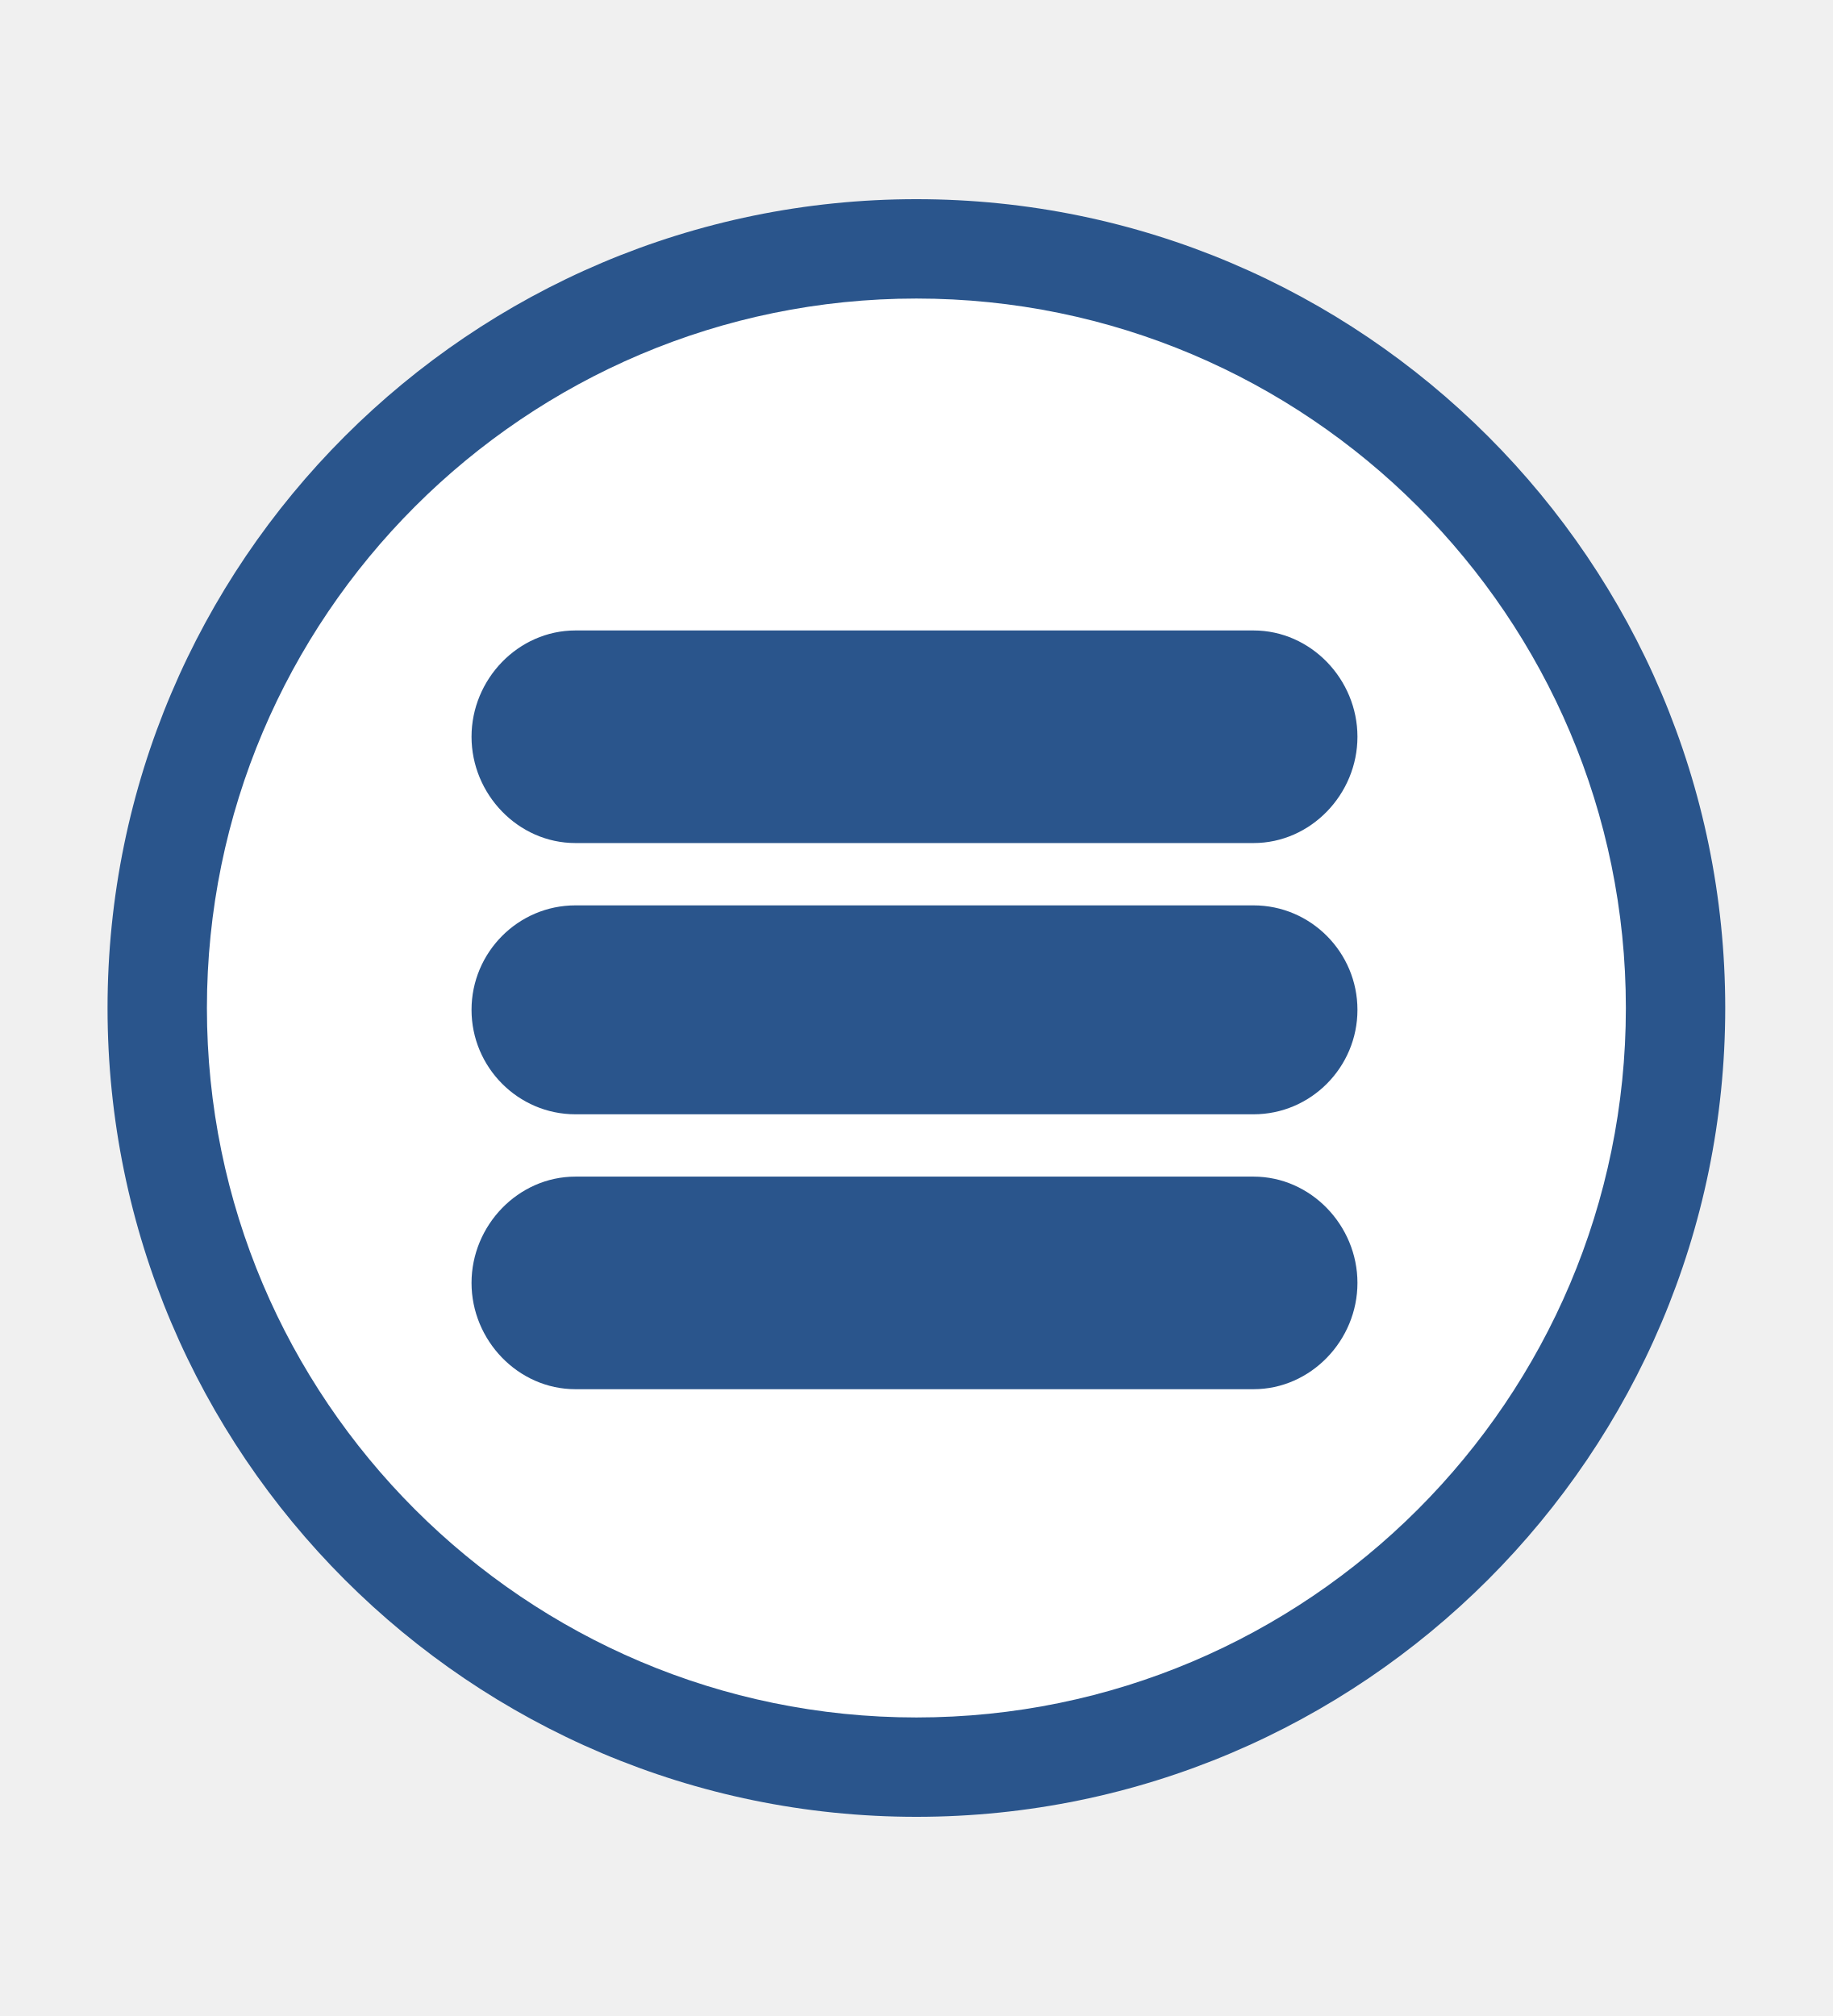
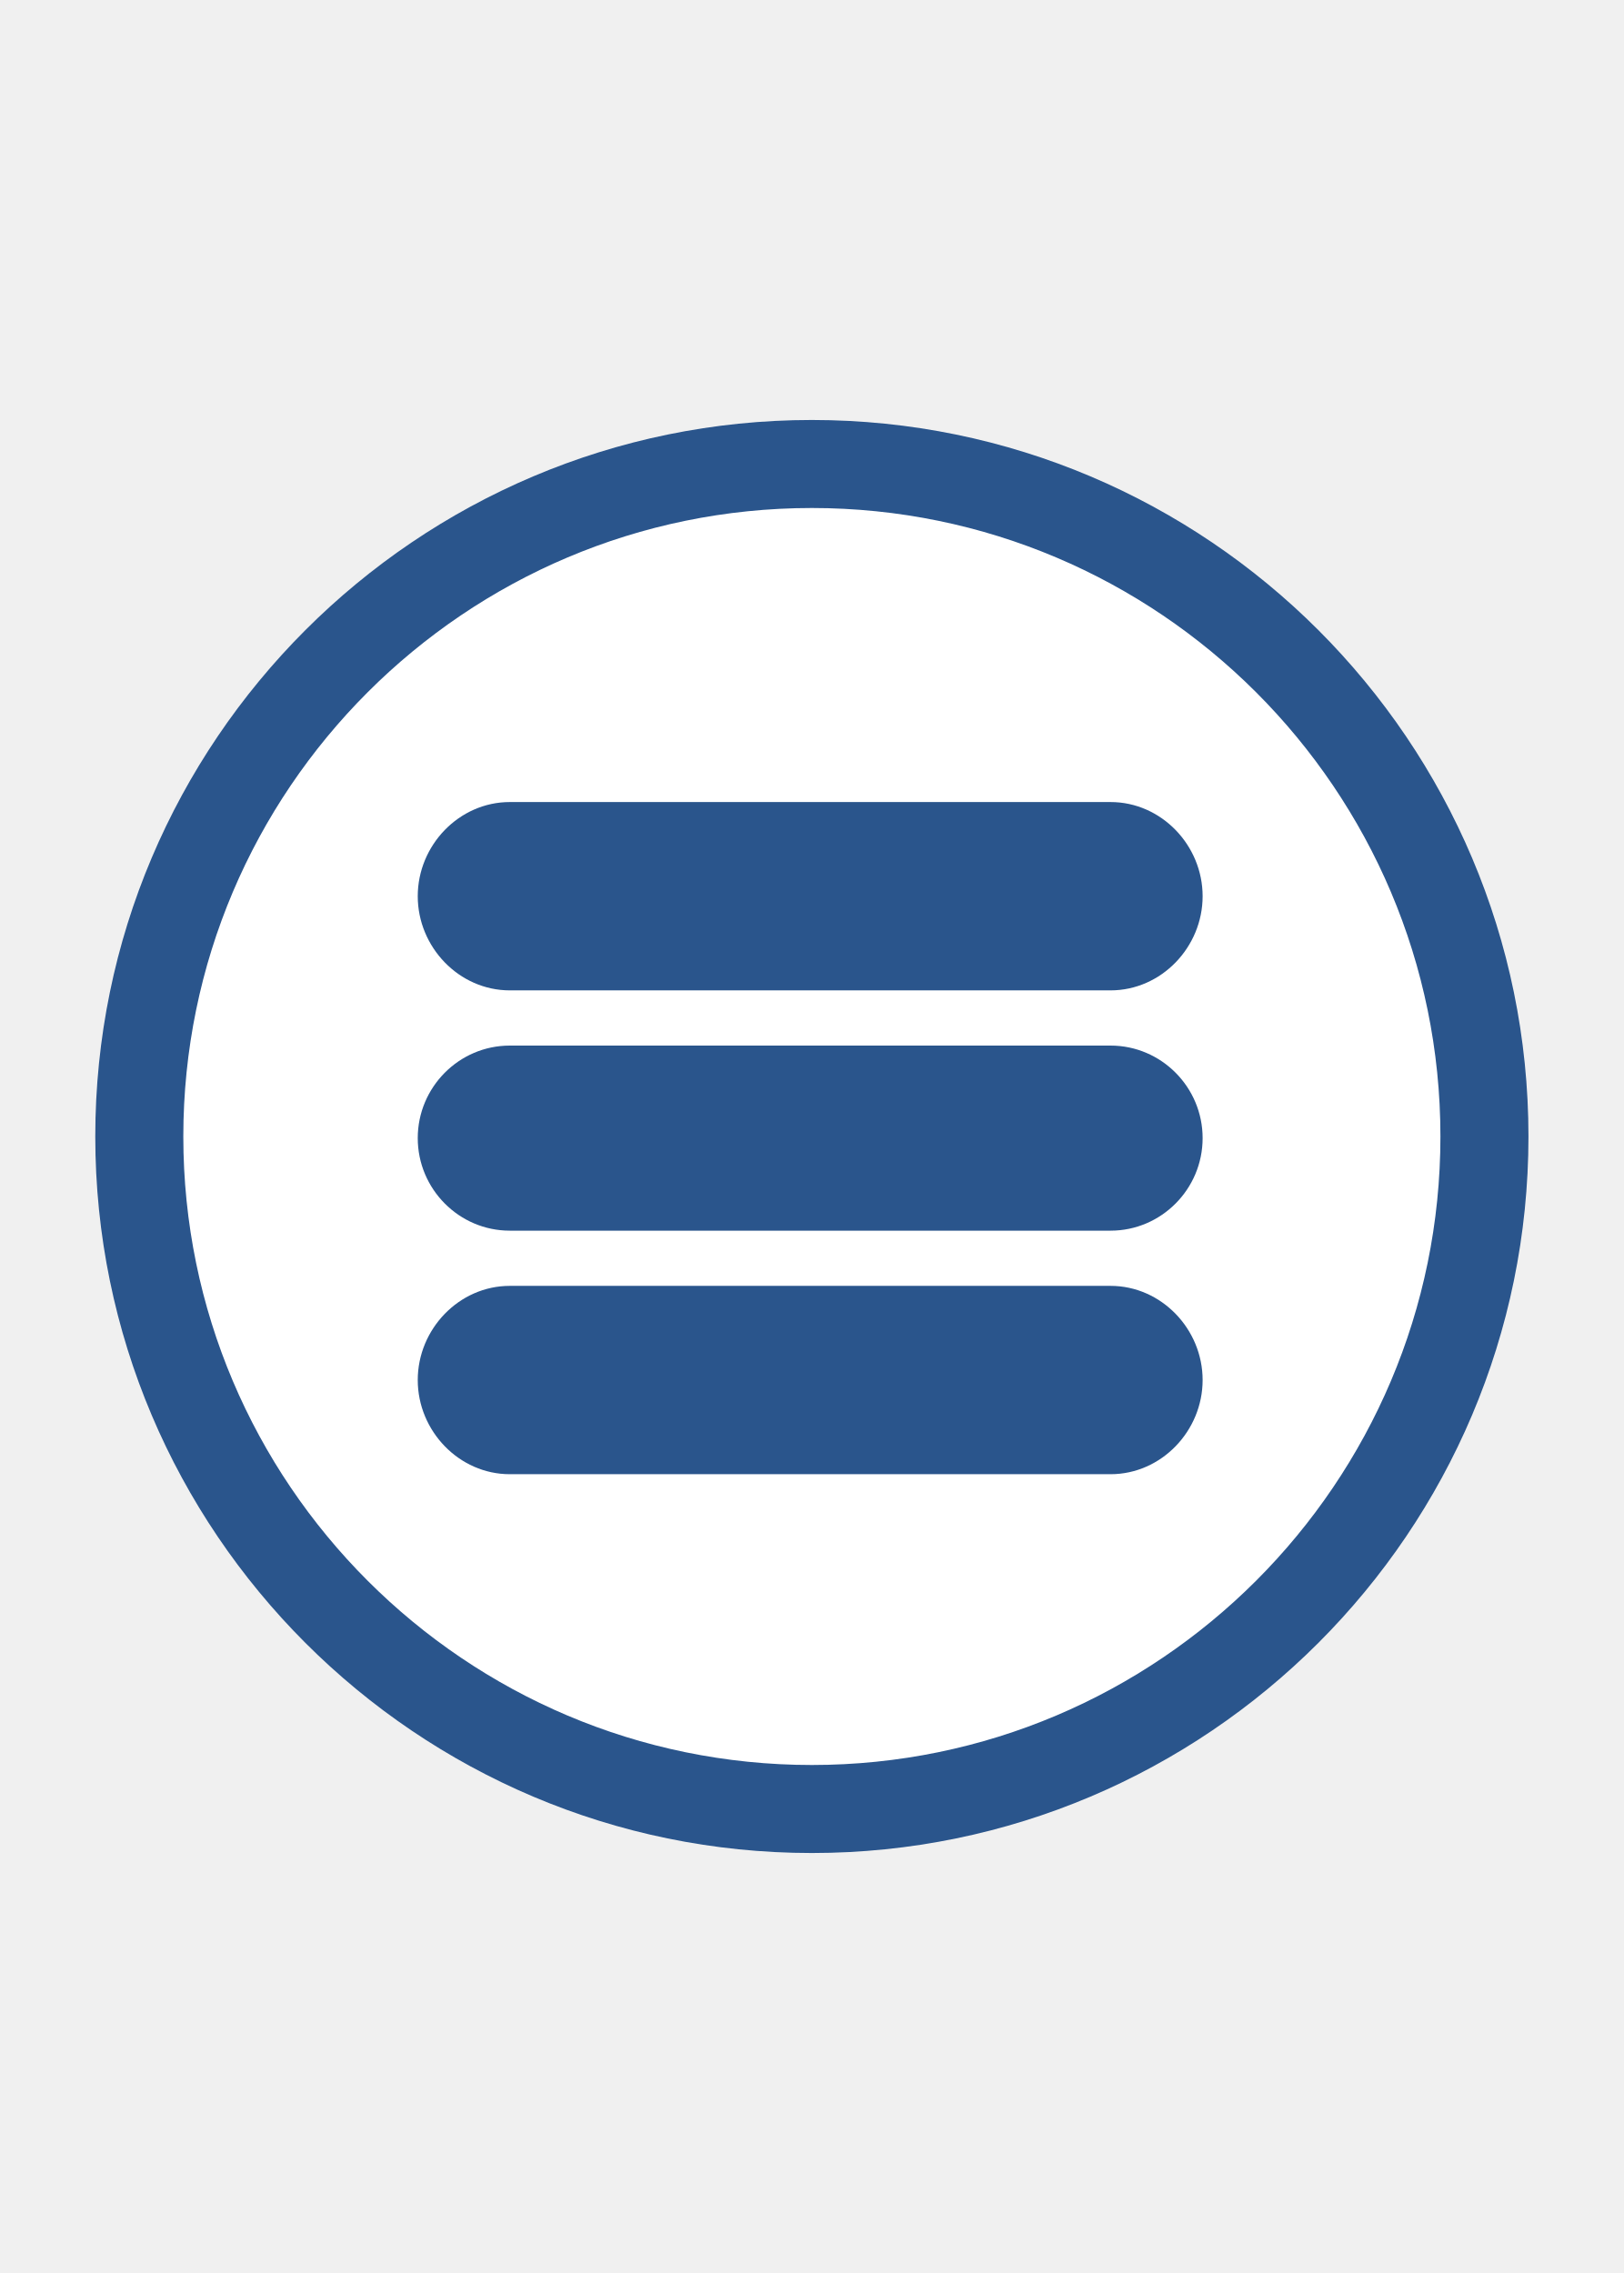
- <svg xmlns="http://www.w3.org/2000/svg" version="1.1" id="Layer_1" x="0px" y="0px" width="500px" height="550px" viewBox="0 0 500 500" style="enable-background:new 0 0 500 500;" xml:space="preserve">
+ <svg xmlns="http://www.w3.org/2000/svg" version="1.1" id="Layer_1" x="0px" y="0px" width="500px" height="700px" viewBox="0 0 500 500" style="enable-background:new 0 0 500 500;" xml:space="preserve">
  <style type="text/css">
	.st0{fill:#FFFFFF;}
	.st1{fill:#2A558C;}
</style>
  <g>
    <circle class="st0" cx="251.361" cy="249.11" r="212.279" />
    <g>
      <g>
        <path class="st1" d="M250.001,470.661C128.329,470.661,29.34,371.672,29.34,250c0-121.673,98.989-220.661,220.661-220.661     S470.66,128.327,470.66,250C470.66,371.672,371.673,470.661,250.001,470.661z M250.001,56.447     C143.276,56.447,56.448,143.274,56.448,250s86.828,193.553,193.553,193.553S443.552,356.726,443.552,250     S356.726,56.447,250.001,56.447z" />
      </g>
      <g>
        <g>
          <path class="st1" d="M341.971,205H156.992c-15.659,0-28.354-13.34-28.354-29s12.695-29,28.354-29h184.979      c15.659,0,28.354,13.34,28.354,29S357.63,205,341.971,205z" />
        </g>
        <g>
          <path class="st1" d="M341.971,279H156.992c-15.659,0-28.354-12.84-28.354-28.5s12.695-28.5,28.354-28.5h184.979      c15.659,0,28.354,12.84,28.354,28.5S357.63,279,341.971,279z" />
        </g>
        <g>
          <path class="st1" d="M341.971,354H156.992c-15.659,0-28.354-13.34-28.354-29s12.695-29,28.354-29h184.979      c15.659,0,28.354,13.34,28.354,29S357.63,354,341.971,354z" />
        </g>
      </g>
    </g>
  </g>
</svg>
